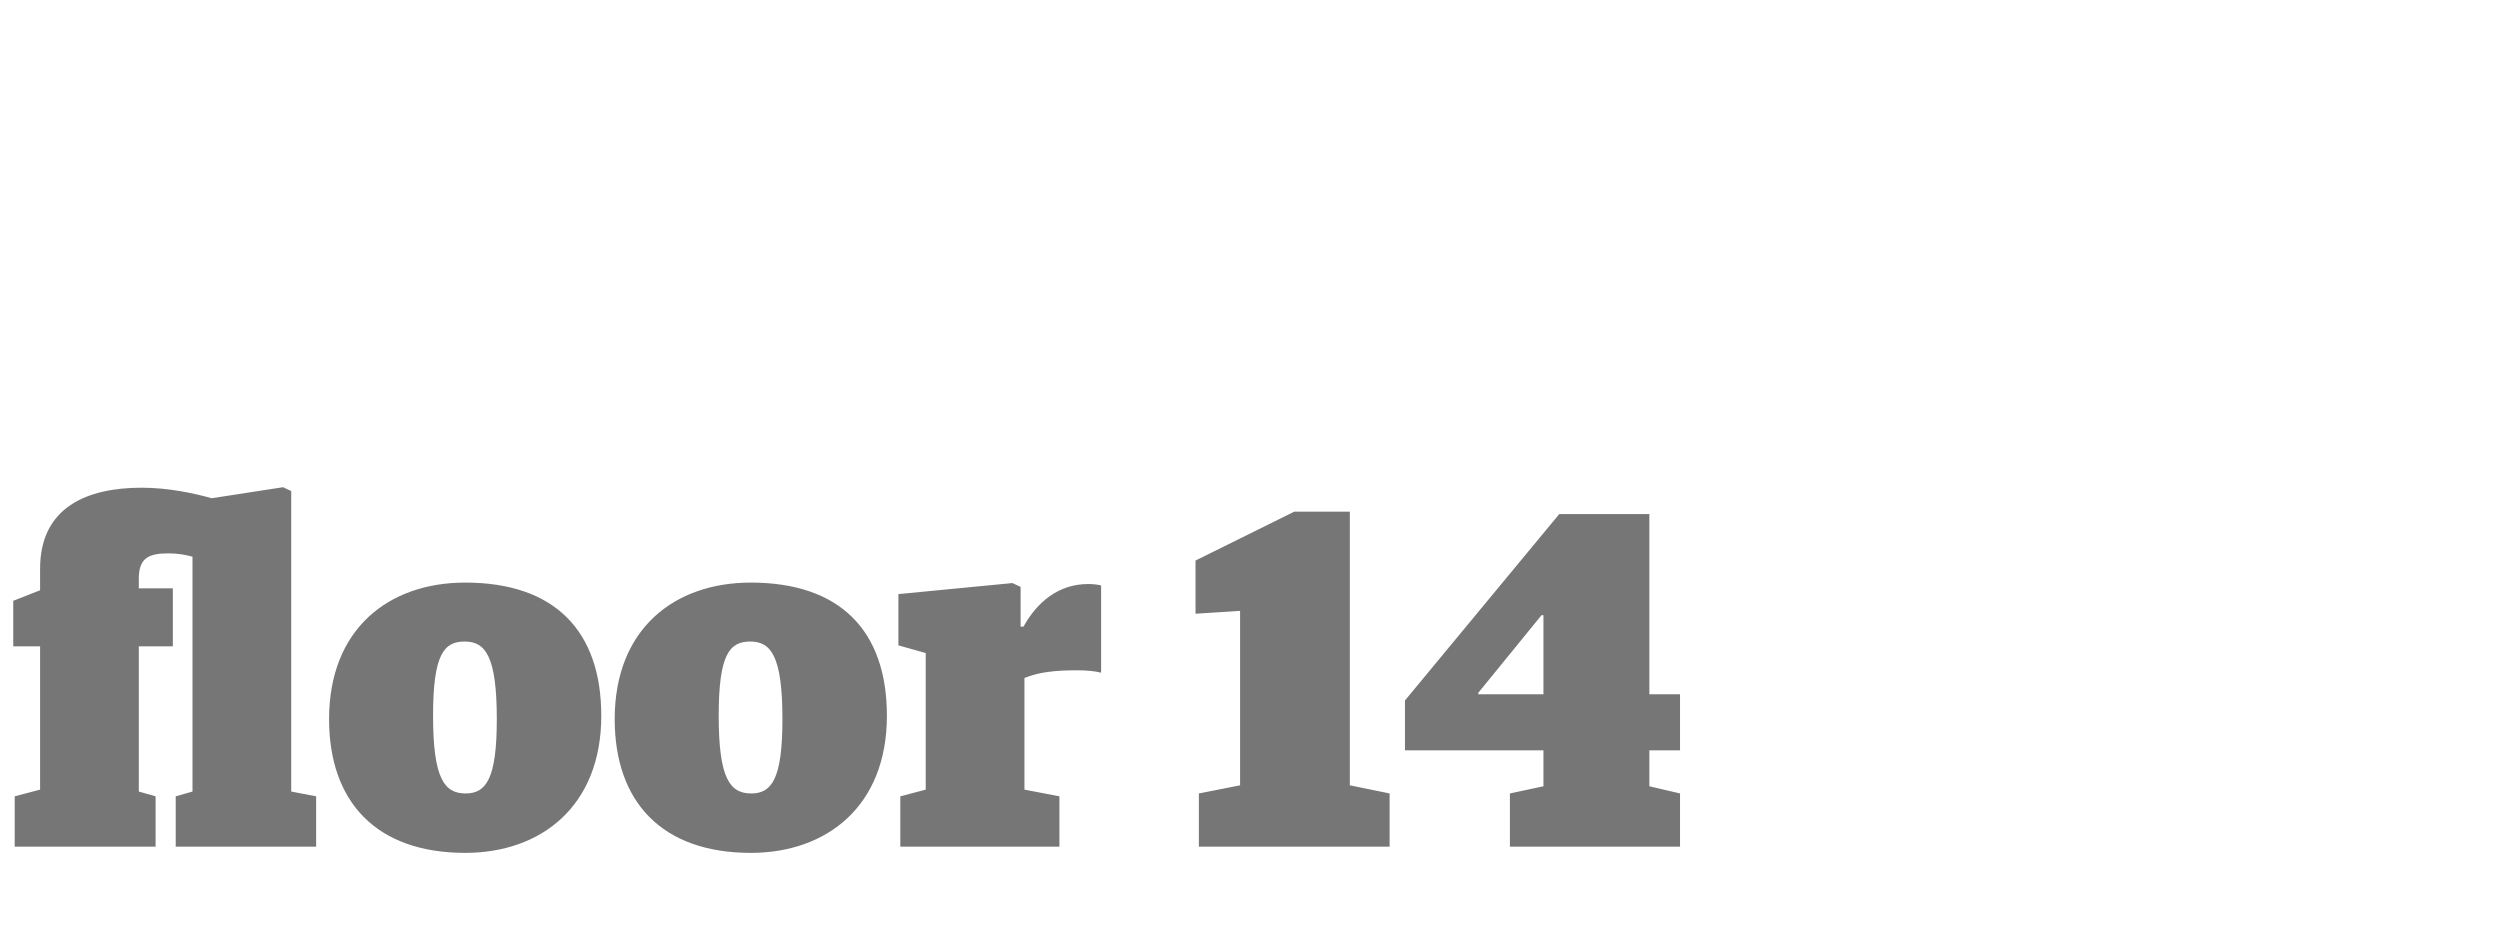
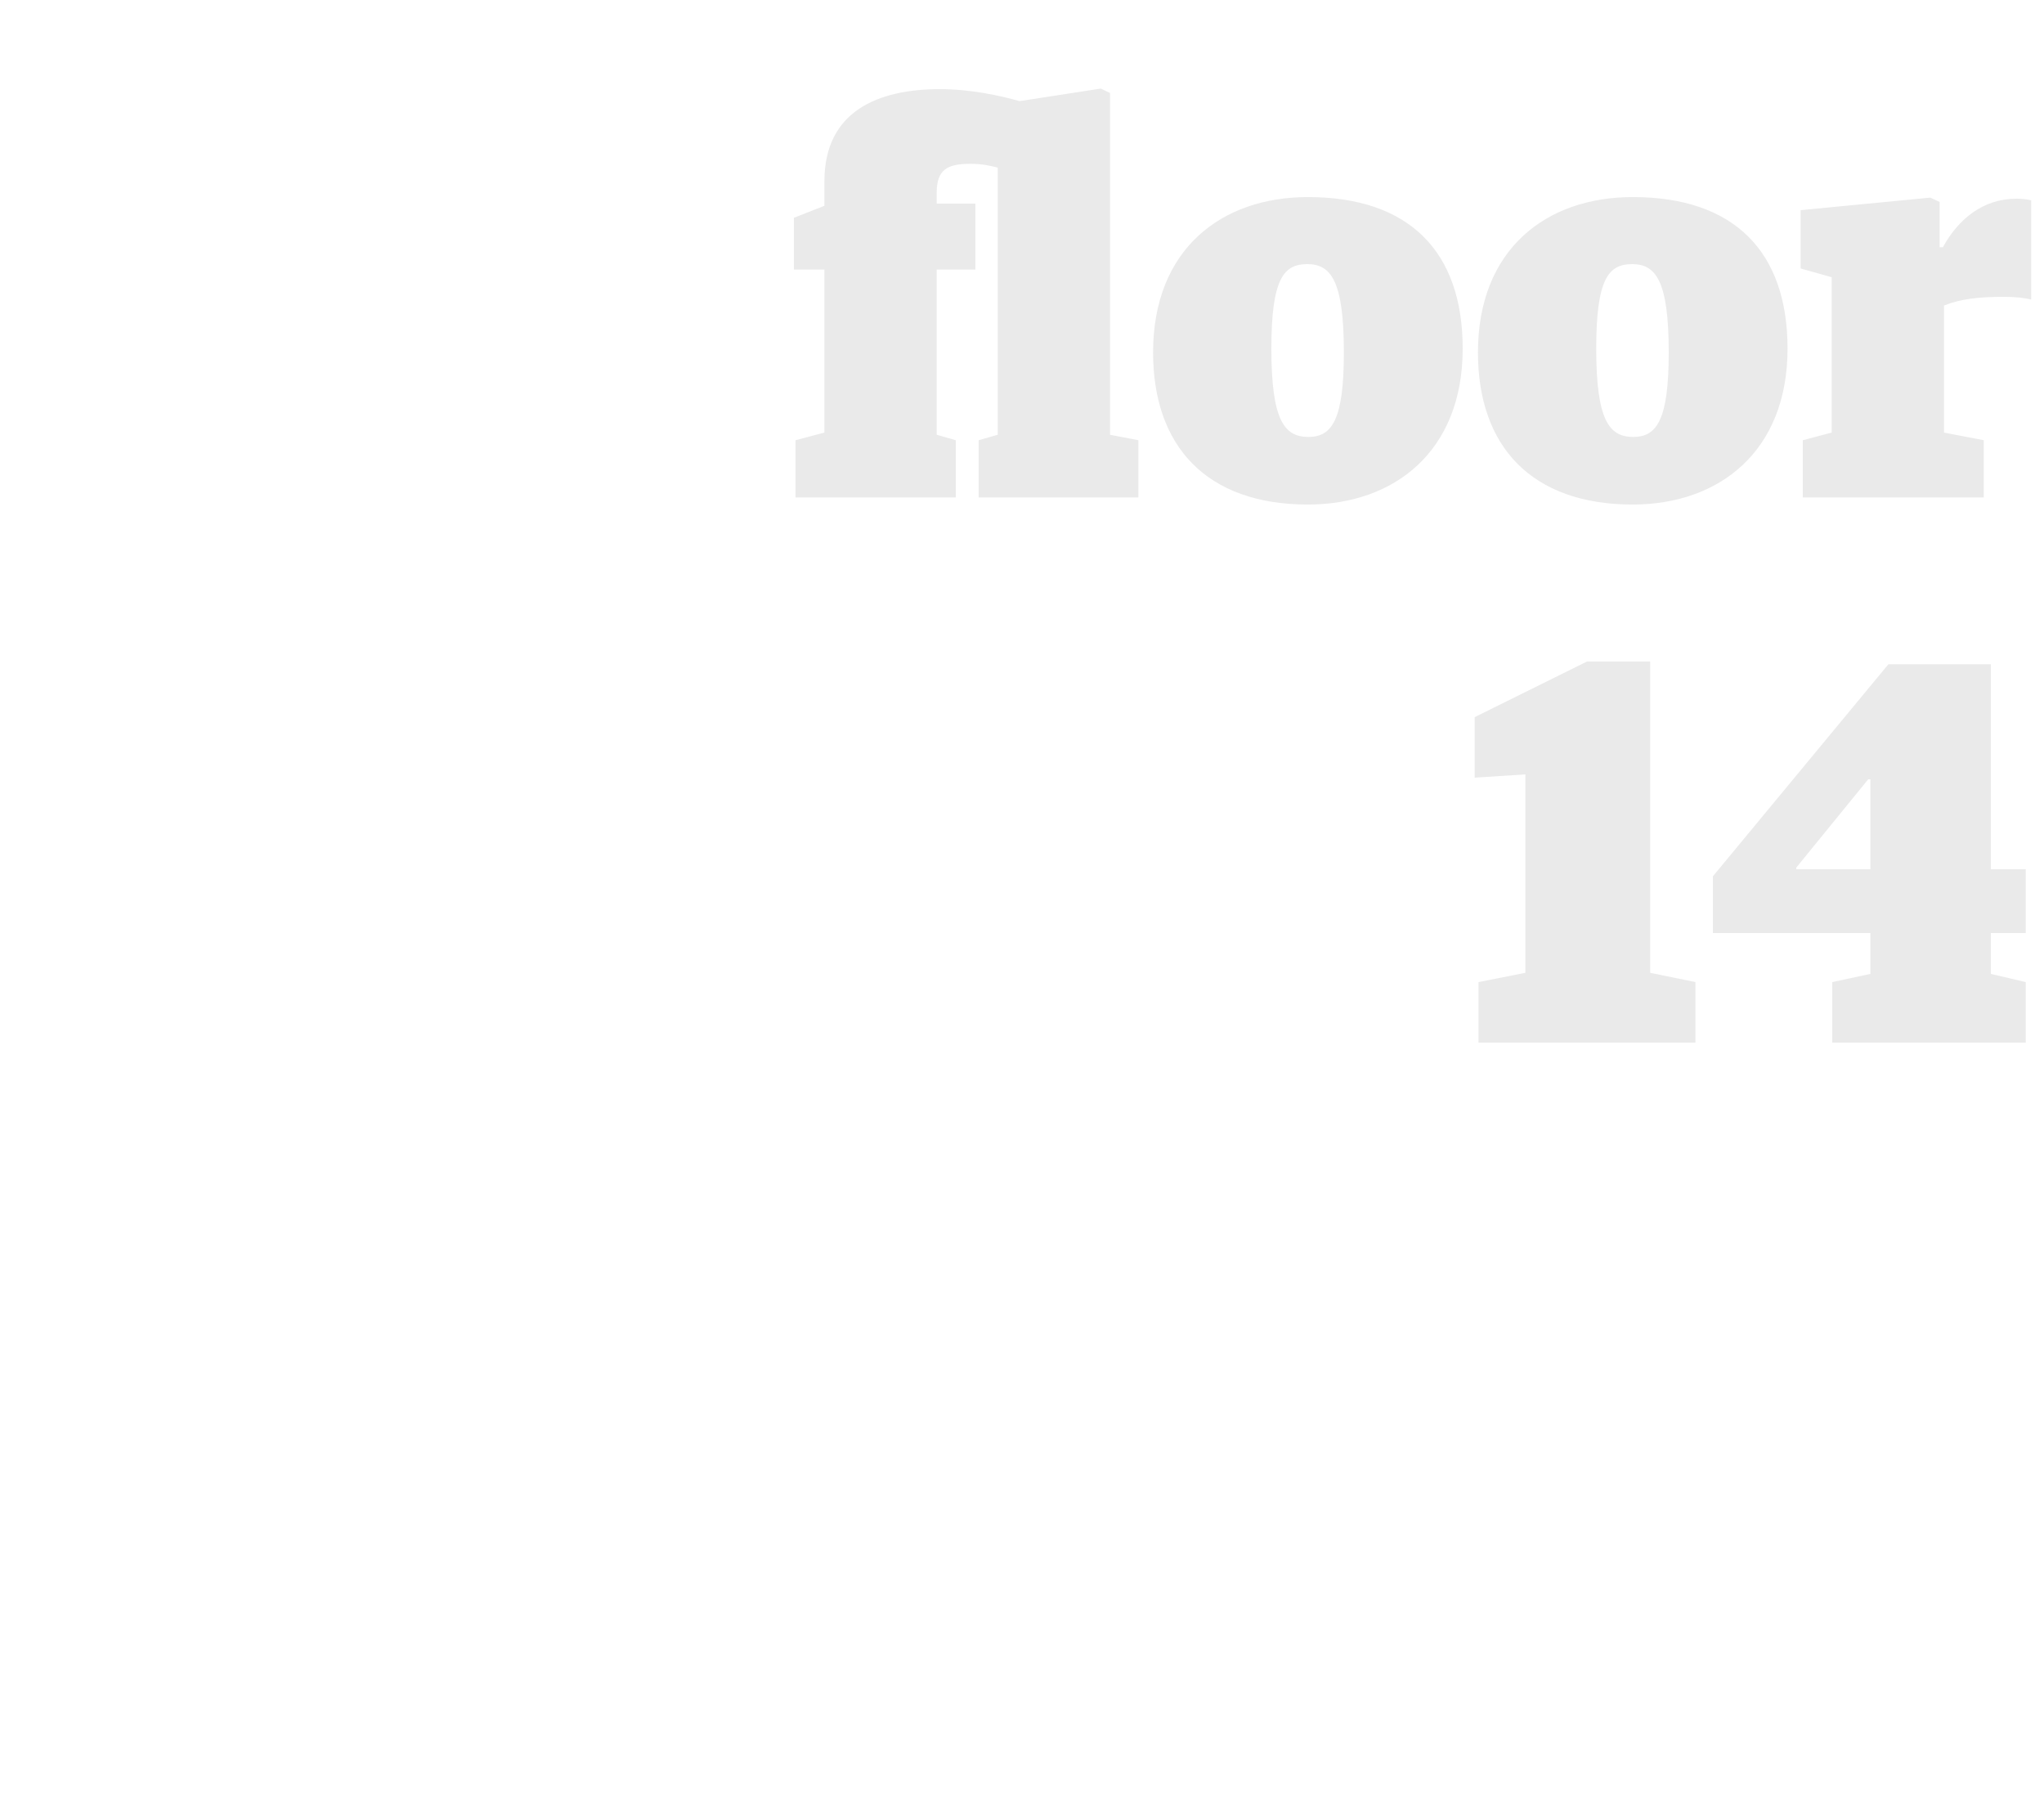
- <svg xmlns="http://www.w3.org/2000/svg" width="313" height="119" viewBox="0 0 313 119">
-   <g id="Assets" fill="none" fill-rule="evenodd">
-     <g id="floor-14-type-horizontal" fill="#767676">
-       <g id="floor-14">
-         <path d="M22 106h17.58v-6.3l-3.12-.6V61.48L35.44 61l-8.94 1.38c-2.1-.6-5.4-1.32-8.76-1.32-6.78 0-12.72 2.4-12.72 10.14v2.7l-3.36 1.32v5.7h3.36v17.94l-3.18.84v6.3h17.64v-6.3l-2.1-.6V80.92h4.26v-7.26h-4.26v-1.2c0-2.58 1.2-3.18 3.72-3.18 1.2 0 2.1.18 3 .42v29.4l-2.1.6v6.3zm36.24.78c-11.16 0-17.04-6.42-17.04-16.74 0-11.34 7.5-17.1 17.04-17.1 11.16 0 17.04 6 17.04 16.68 0 11.34-7.56 17.16-17.04 17.16zm.06-7.44c2.58 0 3.9-1.86 3.9-9.3 0-7.92-1.44-9.72-4.02-9.72-2.58 0-3.96 1.56-3.96 9.3 0 7.92 1.44 9.72 4.08 9.72zm35.7 7.44c-11.16 0-17.04-6.42-17.04-16.74 0-11.34 7.5-17.1 17.04-17.1 11.16 0 17.04 6 17.04 16.68 0 11.34-7.56 17.16-17.04 17.16zm.06-7.44c2.58 0 3.9-1.86 3.9-9.3 0-7.92-1.44-9.72-4.02-9.72-2.58 0-3.96 1.56-3.96 9.3 0 7.92 1.44 9.72 4.08 9.72zm18.66 6.66h19.92v-6.3l-4.38-.84V84.88c1.8-.72 3.72-.96 6.66-.96 1.14 0 2.28.12 2.94.3V73.3c-.42-.12-1.08-.18-1.62-.18-3.72 0-6.42 2.28-8.1 5.34h-.36v-4.98l-1.02-.48-14.28 1.38v6.42l3.42.96v17.1l-3.18.84v6.3zm37.38 0h23.88v-6.66L169 98.32V64.06h-6.96l-12.36 6.12v6.66l5.58-.36v21.84l-5.16 1.02V106zm38.94 0v-6.66l4.2-.9v-4.5H175.9V87.7l19.32-23.34h11.28v22.56h3.84v7.02h-3.84v4.5l3.84.9V106h-21.3zm-3.96-19.08h8.16v-9.9H193l-7.92 9.72v.18z" />
+ <svg xmlns="http://www.w3.org/2000/svg" width="300px" height="264px" viewBox="0 0 300 264" version="1.1">
+   <defs />
+   <g id="Assets" stroke="none" stroke-width="1" fill="none" fill-rule="evenodd">
+     <g id="floor-14-type-horizontal" fill="#EAEAEA">
+       <g id="floor-14" transform="translate(102, -6)">
+         <path d="M41.64,79 L65.08,79 L65.08,70.6 L60.92,69.8 L60.92,19.64 L59.56,19 L47.64,20.84 C44.84,20.04 40.44,19.08 35.96,19.08 C26.92,19.08 19,22.28 19,32.6 L19,36.2 L14.52,37.96 L14.52,45.56 L19,45.56 L19,69.48 L14.76,70.6 L14.76,79 L38.28,79 L38.28,70.6 L35.48,69.8 L35.48,45.56 L41.16,45.56 L41.16,35.88 L35.48,35.88 L35.48,34.28 C35.48,30.84 37.08,30.04 40.44,30.04 C42.04,30.04 43.24,30.28 44.44,30.6 L44.44,69.8 L41.64,70.6 L41.64,79 Z M89.96,80.04 C75.08,80.04 67.24,71.48 67.24,57.72 C67.24,42.6 77.24,34.92 89.96,34.92 C104.84,34.92 112.68,42.92 112.68,57.16 C112.68,72.28 102.6,80.04 89.96,80.04 Z M90.04,70.12 C93.48,70.12 95.24,67.64 95.24,57.72 C95.24,47.16 93.32,44.76 89.88,44.76 C86.44,44.76 84.6,46.84 84.6,57.16 C84.6,67.72 86.52,70.12 90.04,70.12 Z M137.64,80.04 C122.76,80.04 114.92,71.48 114.92,57.72 C114.92,42.6 124.92,34.92 137.64,34.92 C152.52,34.92 160.36,42.92 160.36,57.16 C160.36,72.28 150.28,80.04 137.64,80.04 Z M137.72,70.12 C141.16,70.12 142.92,67.64 142.92,57.72 C142.92,47.16 141,44.76 137.56,44.76 C134.12,44.76 132.28,46.84 132.28,57.16 C132.28,67.72 134.2,70.12 137.72,70.12 Z M162.6,79 L189.16,79 L189.16,70.6 L183.32,69.48 L183.32,50.84 C185.72,49.88 188.28,49.56 192.2,49.56 C193.72,49.56 195.24,49.72 196.12,49.96 L196.12,35.4 C195.56,35.24 194.68,35.16 193.96,35.16 C189,35.16 185.4,38.2 183.16,42.28 L182.68,42.28 L182.68,35.64 L181.32,35 L162.28,36.84 L162.28,45.4 L166.84,46.68 L166.84,69.48 L162.6,70.6 L162.6,79 Z M115,159 L146.84,159 L146.84,150.12 L140.2,148.76 L140.2,103.08 L130.92,103.08 L114.44,111.24 L114.44,120.12 L121.88,119.64 L121.88,148.76 L115,150.12 L115,159 Z M166.92,159 L166.92,150.12 L172.52,148.92 L172.52,142.92 L149.4,142.92 L149.4,134.6 L175.16,103.48 L190.2,103.48 L190.2,133.56 L195.32,133.56 L195.32,142.92 L190.2,142.92 L190.2,148.92 L195.32,150.12 L195.32,159 L166.92,159 Z M161.64,133.56 L172.52,133.56 L172.52,120.36 L172.2,120.36 L161.64,133.32 L161.64,133.56 Z" transform="translate(105.32, 89) rotate(-360) translate(-105.32, -89) " />
      </g>
    </g>
  </g>
</svg>
